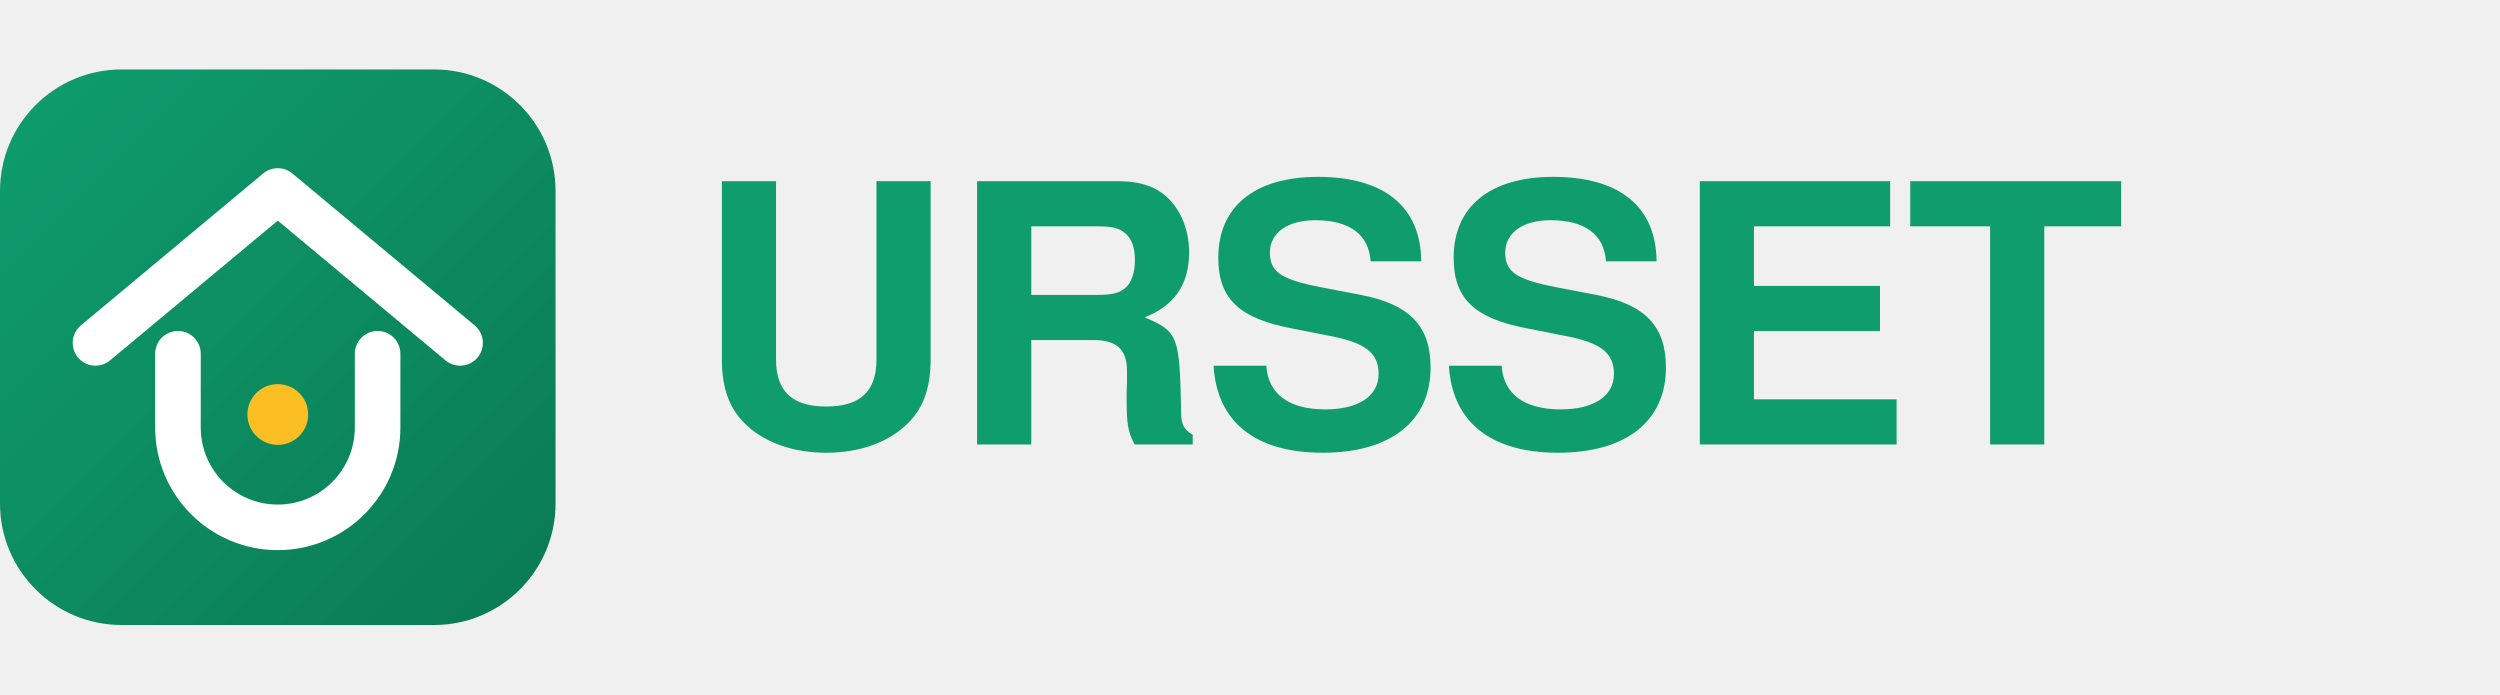
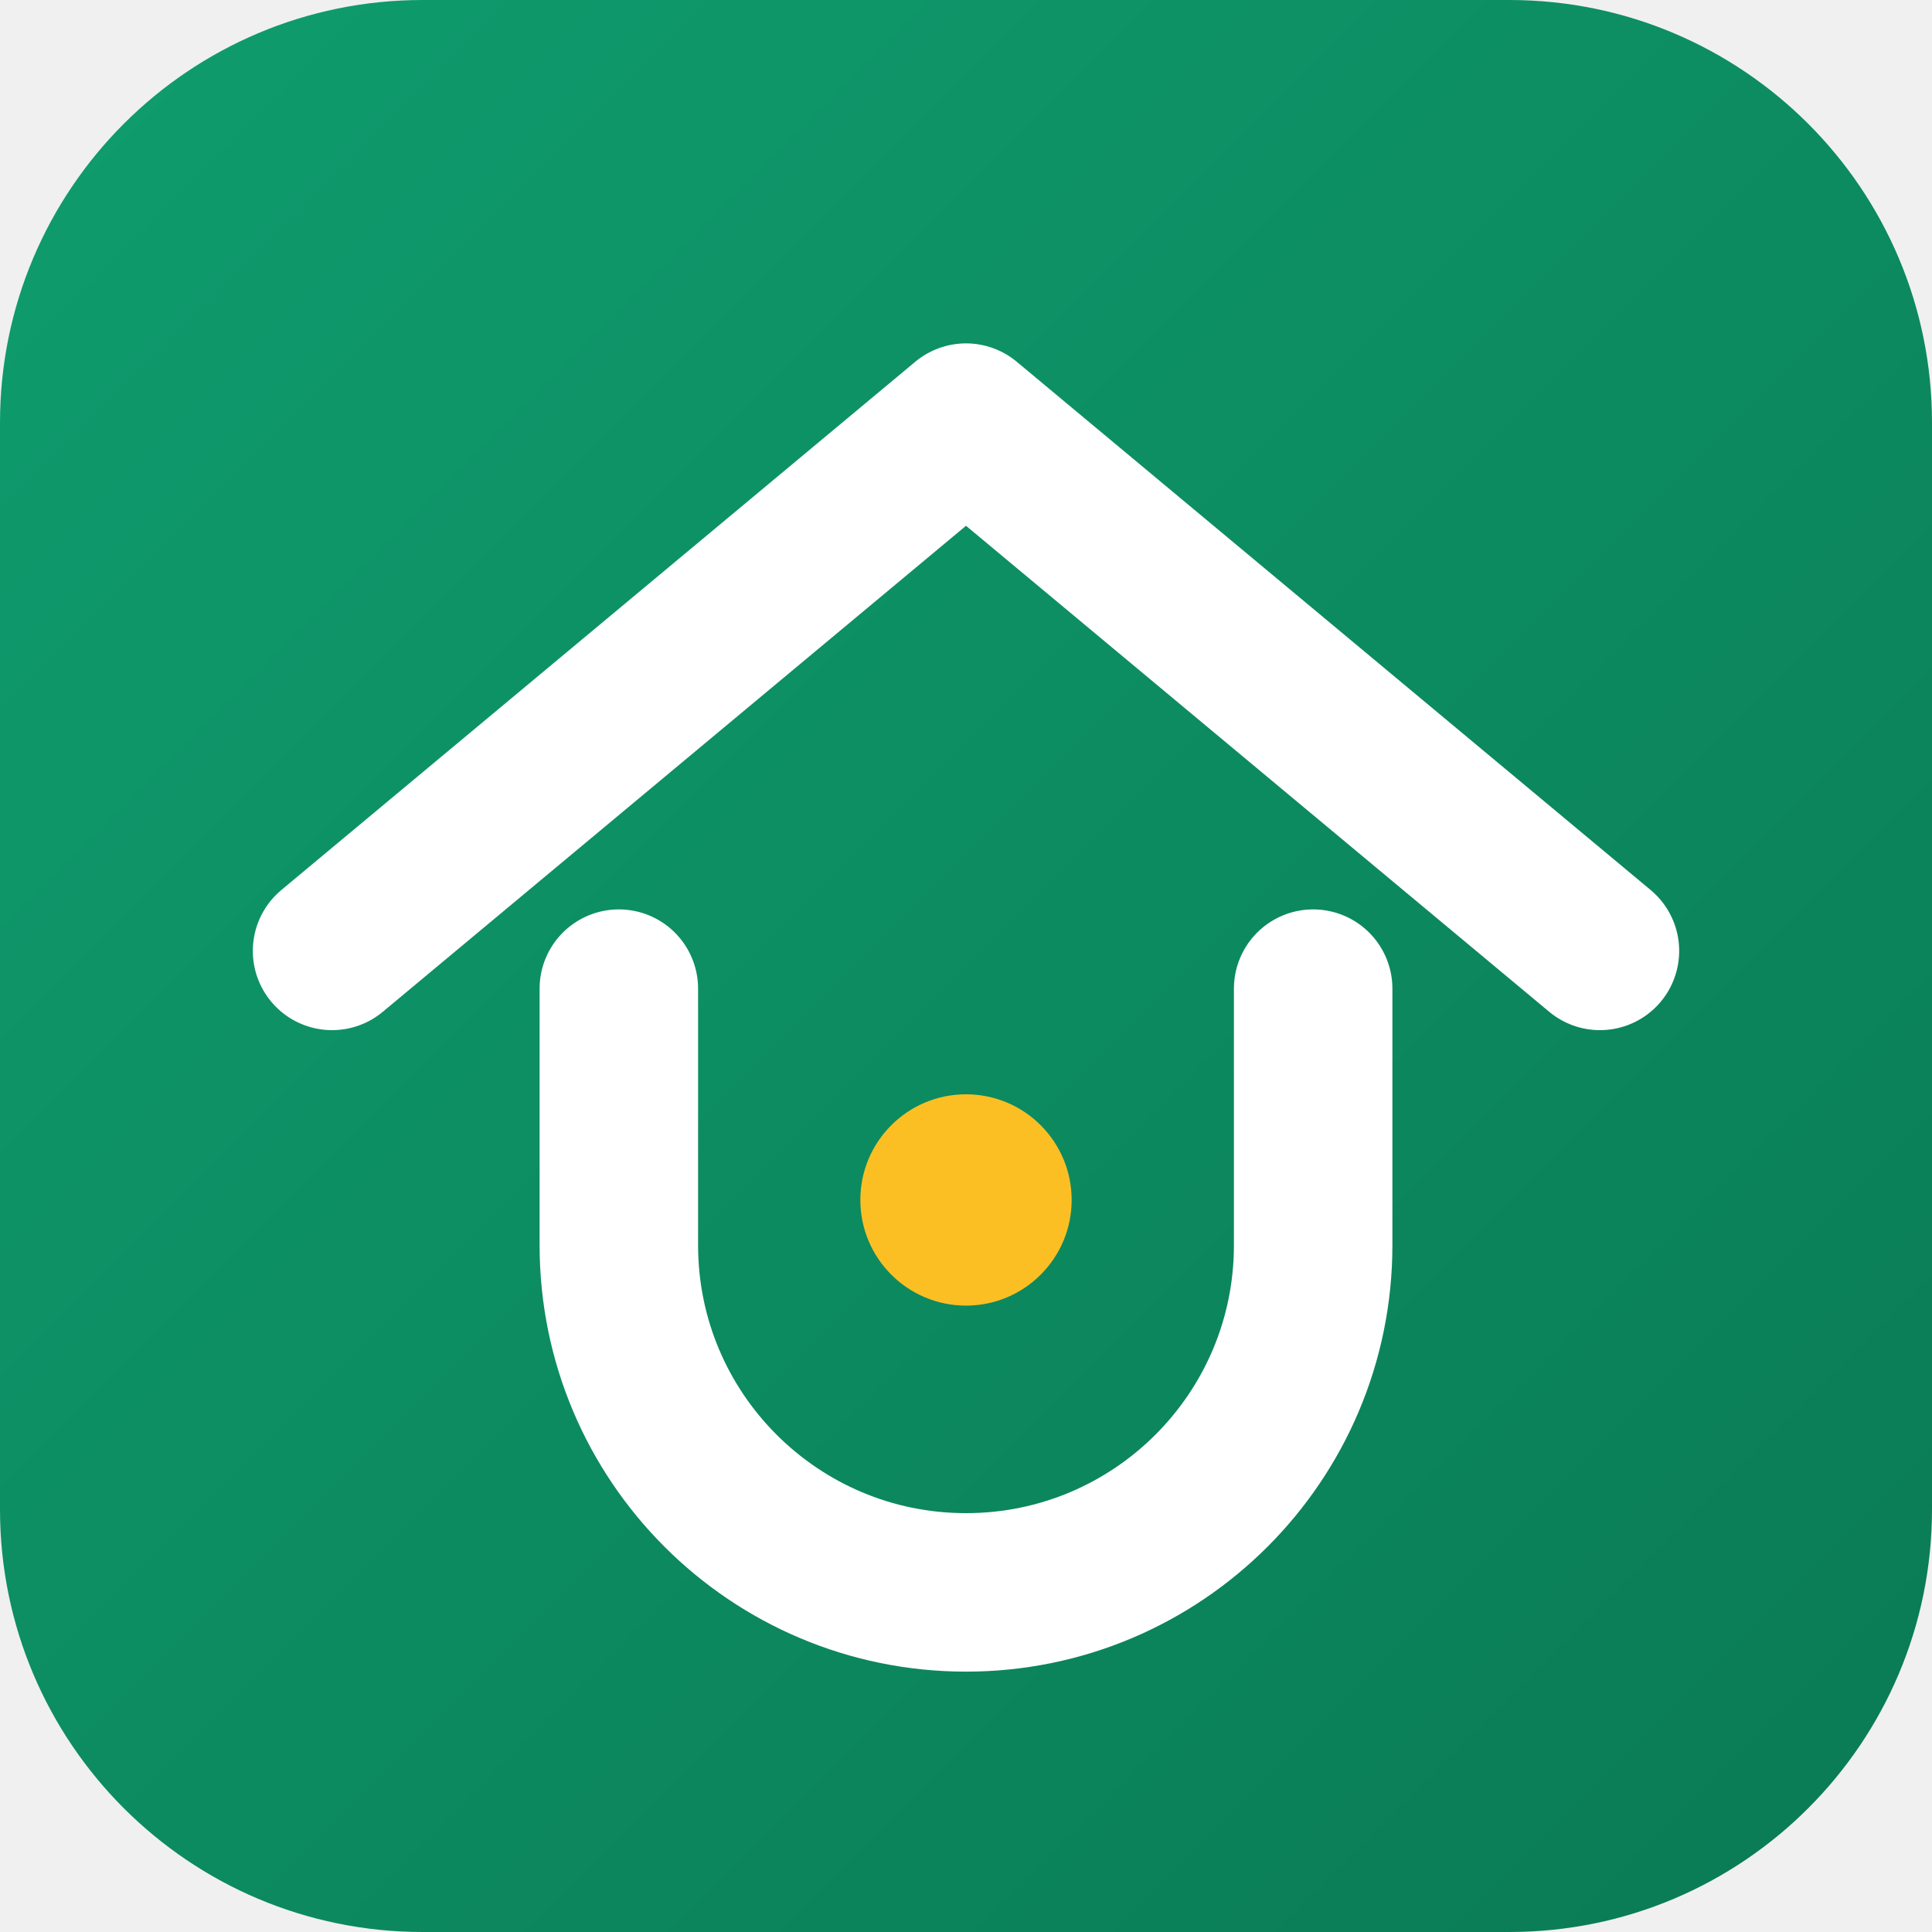
- <svg xmlns="http://www.w3.org/2000/svg" width="720" height="200" viewBox="0 0 720 200">
-   <g transform="translate(0,20) scale(0.3125)">
-     <defs>
-       <linearGradient id="g" x1="0" y1="0" x2="1" y2="1">
-         <stop offset="0" stop-color="#0f9d6e" />
-         <stop offset="1" stop-color="#0a7a54" />
-       </linearGradient>
-     </defs>
-     <rect width="512" height="512" rx="112" fill="url(#g)" />
-     <polyline points="88,252 256,112 424,252" fill="none" stroke="#fff" stroke-width="42" stroke-linecap="round" stroke-linejoin="round" />
-     <path d="M164 262 V330 a92 92 0 0 0 184 0 V262" fill="none" stroke="#fff" stroke-width="42" stroke-linecap="round" />
-     <circle cx="256" cy="318" r="28" fill="#fbbf24" />
-   </g>
-   <text x="200" y="128" font-family="Helvetica Neue, Helvetica, Arial, sans-serif" font-size="104" font-weight="900" letter-spacing="-2" fill="#0f9d6e">URSSET</text>
+ <svg xmlns="http://www.w3.org/2000/svg" width="512" height="512" viewBox="0 0 512 512">
+   <defs>
+     <linearGradient id="g" x1="0" y1="0" x2="1" y2="1">
+       <stop offset="0" stop-color="#0f9d6e" />
+       <stop offset="1" stop-color="#0a7a54" />
+     </linearGradient>
+   </defs>
+   <rect width="512" height="512" rx="112" fill="url(#g)" />
+   <polyline points="88,252 256,112 424,252" fill="none" stroke="#fff" stroke-width="42" stroke-linecap="round" stroke-linejoin="round" />
+   <path d="M164 262 V330 a92 92 0 0 0 184 0 V262" fill="none" stroke="#fff" stroke-width="42" stroke-linecap="round" />
+   <circle cx="256" cy="318" r="28" fill="#fbbf24" />
</svg>
